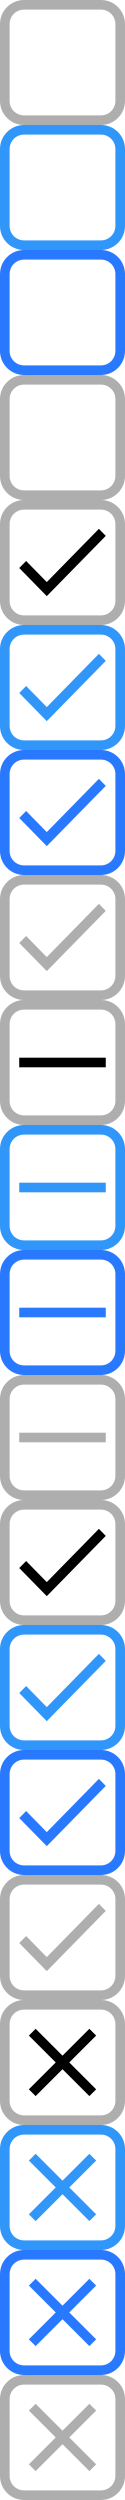
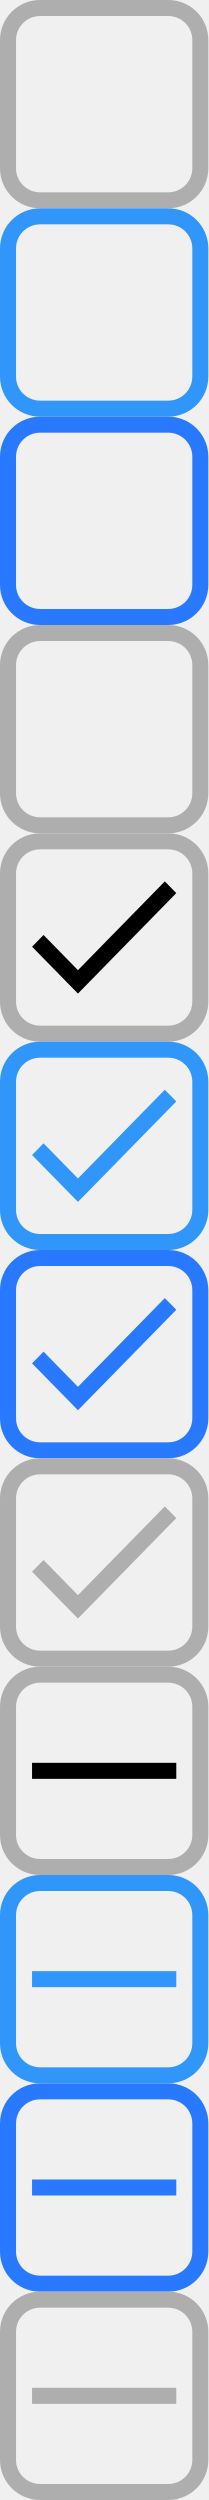
- <svg xmlns="http://www.w3.org/2000/svg" id="bitmap:13-24" width="13" height="260" fill="#000000" version="1.1" viewBox="0 0 13 260">
-   <rect width="13" height="260" fill="#fff" fill-opacity=".984" />
+ <svg xmlns="http://www.w3.org/2000/svg" id="bitmap:13-32" width="13" height="156" fill="#000000" version="1.1" viewBox="0 0 13 156">
  <g fill="none">
    <path d="m0 0h24v24h-24z" />
    <rect x=".5" y=".5" width="12" height="12" rx="2" ry="2" stroke="#aeaeae" />
    <rect x=".5" y="13.5" width="12" height="12" rx="2" ry="2" stroke="#3096fa" />
    <path d="m0.5 25.5h24v24h-24z" />
    <rect x=".5" y="26.5" width="12" height="12" rx="2" ry="2" stroke="#2979ff" />
    <rect x=".5" y="39.5" width="12" height="12" rx="2" ry="2" stroke="#aeaeae" />
    <path d="m4.1723e-7 52h24v24h-24z" />
    <rect x=".5" y="52.5" width="12" height="12" rx="2" ry="2" stroke="#aeaeae" />
    <rect x=".5" y="65.5" width="12" height="12" rx="2" ry="2" stroke="#3096fa" />
    <path d="m0.5 77.5h24v24h-24z" />
    <rect x=".5" y="78.5" width="12" height="12" rx="2" ry="2" stroke="#2979ff" />
    <rect x=".5" y="91.5" width="12" height="12" rx="2" ry="2" stroke="#aeaeae" />
    <path d="m-1.9073e-6 104h24v24h-24z" />
    <rect x=".5" y="104.5" width="12" height="12" rx="2" ry="2" stroke="#aeaeae" />
    <rect x=".5" y="117.5" width="12" height="12" rx="2" ry="2" stroke="#3096fa" />
    <path d="m0.5 129.5h24v24h-24z" />
    <rect x=".5" y="130.5" width="12" height="12" rx="2" ry="2" stroke="#2979ff" />
    <rect x=".5" y="143.5" width="12" height="12" rx="2" ry="2" stroke="#aeaeae" />
  </g>
  <path d="m4.864 60.537-2.148-2.194-0.716 0.731 2.864 2.925 6.136-6.269-0.716-0.731z" />
-   <path d="m4.864 73.537-2.148-2.194-0.716 0.731 2.864 2.925 6.136-6.269-0.716-0.731z" fill="#3096fa" />
-   <path d="m4.864 99.537-2.148-2.194-0.716 0.731 2.864 2.925 6.136-6.269-0.716-0.731z" fill="#aeaeae" />
-   <path d="m4.864 86.537-2.148-2.194-0.716 0.731 2.864 2.925 6.136-6.269-0.716-0.731z" fill="#2979ff" />
-   <g fill="none">
-     <rect x=".5" y="156.5" width="12" height="12" rx="2" ry="2" stroke="#aeaeae" />
-     <rect x=".5" y="169.5" width="12" height="12" rx="2" ry="2" stroke="#3096fa" />
-     <rect x=".5" y="182.5" width="12" height="12" rx="2" ry="2" stroke="#2979ff" />
-     <rect x=".5" y="195.5" width="12" height="12" rx="2" ry="2" stroke="#aeaeae" />
-   </g>
-   <path d="m4.864 164.54-2.148-2.194-0.716 0.731 2.864 2.925 6.136-6.269-0.716-0.731z" />
-   <path d="m4.864 177.54-2.148-2.194-0.716 0.731 2.864 2.925 6.136-6.269-0.716-0.731z" fill="#3096fa" />
-   <path d="m4.864 203.54-2.148-2.194-0.716 0.731 2.864 2.925 6.136-6.269-0.716-0.731z" fill="#aeaeae" />
-   <g stroke-width="3.78">
-     <path d="m10 211.7-0.705-0.705-2.795 2.795-2.795-2.795-0.705 0.705 2.795 2.795-2.795 2.795 0.705 0.705 2.795-2.795 2.795 2.795 0.705-0.705-2.795-2.795z" fill="#000" />
-     <path d="m10 224.7-0.705-0.705-2.795 2.795-2.795-2.795-0.705 0.705 2.795 2.795-2.795 2.795 0.705 0.705 2.795-2.795 2.795 2.795 0.705-0.705-2.795-2.795z" fill="#3096fa" />
-     <path d="m10 237.7-0.705-0.705-2.795 2.795-2.795-2.795-0.705 0.705 2.795 2.795-2.795 2.795 0.705 0.705 2.795-2.795 2.795 2.795 0.705-0.705-2.795-2.795z" fill="#2979ff" />
-     <path d="m10 250.7-0.705-0.705-2.795 2.795-2.795-2.795-0.705 0.705 2.795 2.795-2.795 2.795 0.705 0.705 2.795-2.795 2.795 2.795 0.705-0.705-2.795-2.795z" fill="#aeaeae" />
-   </g>
-   <path d="m4.864 190.54-2.148-2.194-0.716 0.731 2.864 2.925 6.136-6.269-0.716-0.731z" fill="#2979ff" />
-   <g fill="none">
-     <rect x=".5" y="208.5" width="12" height="12" rx="2" ry="2" stroke="#aeaeae" />
-     <rect x=".5" y="221.5" width="12" height="12" rx="2" ry="2" stroke="#3096fa" />
-     <rect x=".5" y="234.5" width="12" height="12" rx="2" ry="2" stroke="#2979ff" />
-     <rect x=".5" y="247.5" width="12" height="12" rx="2" ry="2" stroke="#aeaeae" />
+   <g>
+     <path d="m4.864 73.537-2.148-2.194-0.716 0.731 2.864 2.925 6.136-6.269-0.716-0.731z" fill="#3096fa" />
+     <path d="m4.864 99.537-2.148-2.194-0.716 0.731 2.864 2.925 6.136-6.269-0.716-0.731z" fill="#aeaeae" />
+     <path d="m4.864 86.537-2.148-2.194-0.716 0.731 2.864 2.925 6.136-6.269-0.716-0.731z" fill="#2979ff" />
  </g>
  <path d="m2 110h9v1h-9z" />
-   <path d="m2 123h9v1h-9z" fill="#3096fa" />
-   <path d="m2 136h9v1h-9z" fill="#2979ff" />
-   <path d="m2 149h9v1h-9z" fill="#aeaeae" />
+   <g>
+     <path d="m2 123h9v1h-9z" fill="#3096fa" />
+     <path d="m2 136h9v1h-9z" fill="#2979ff" />
+     <path d="m2 149h9v1h-9z" fill="#aeaeae" />
+   </g>
</svg>
